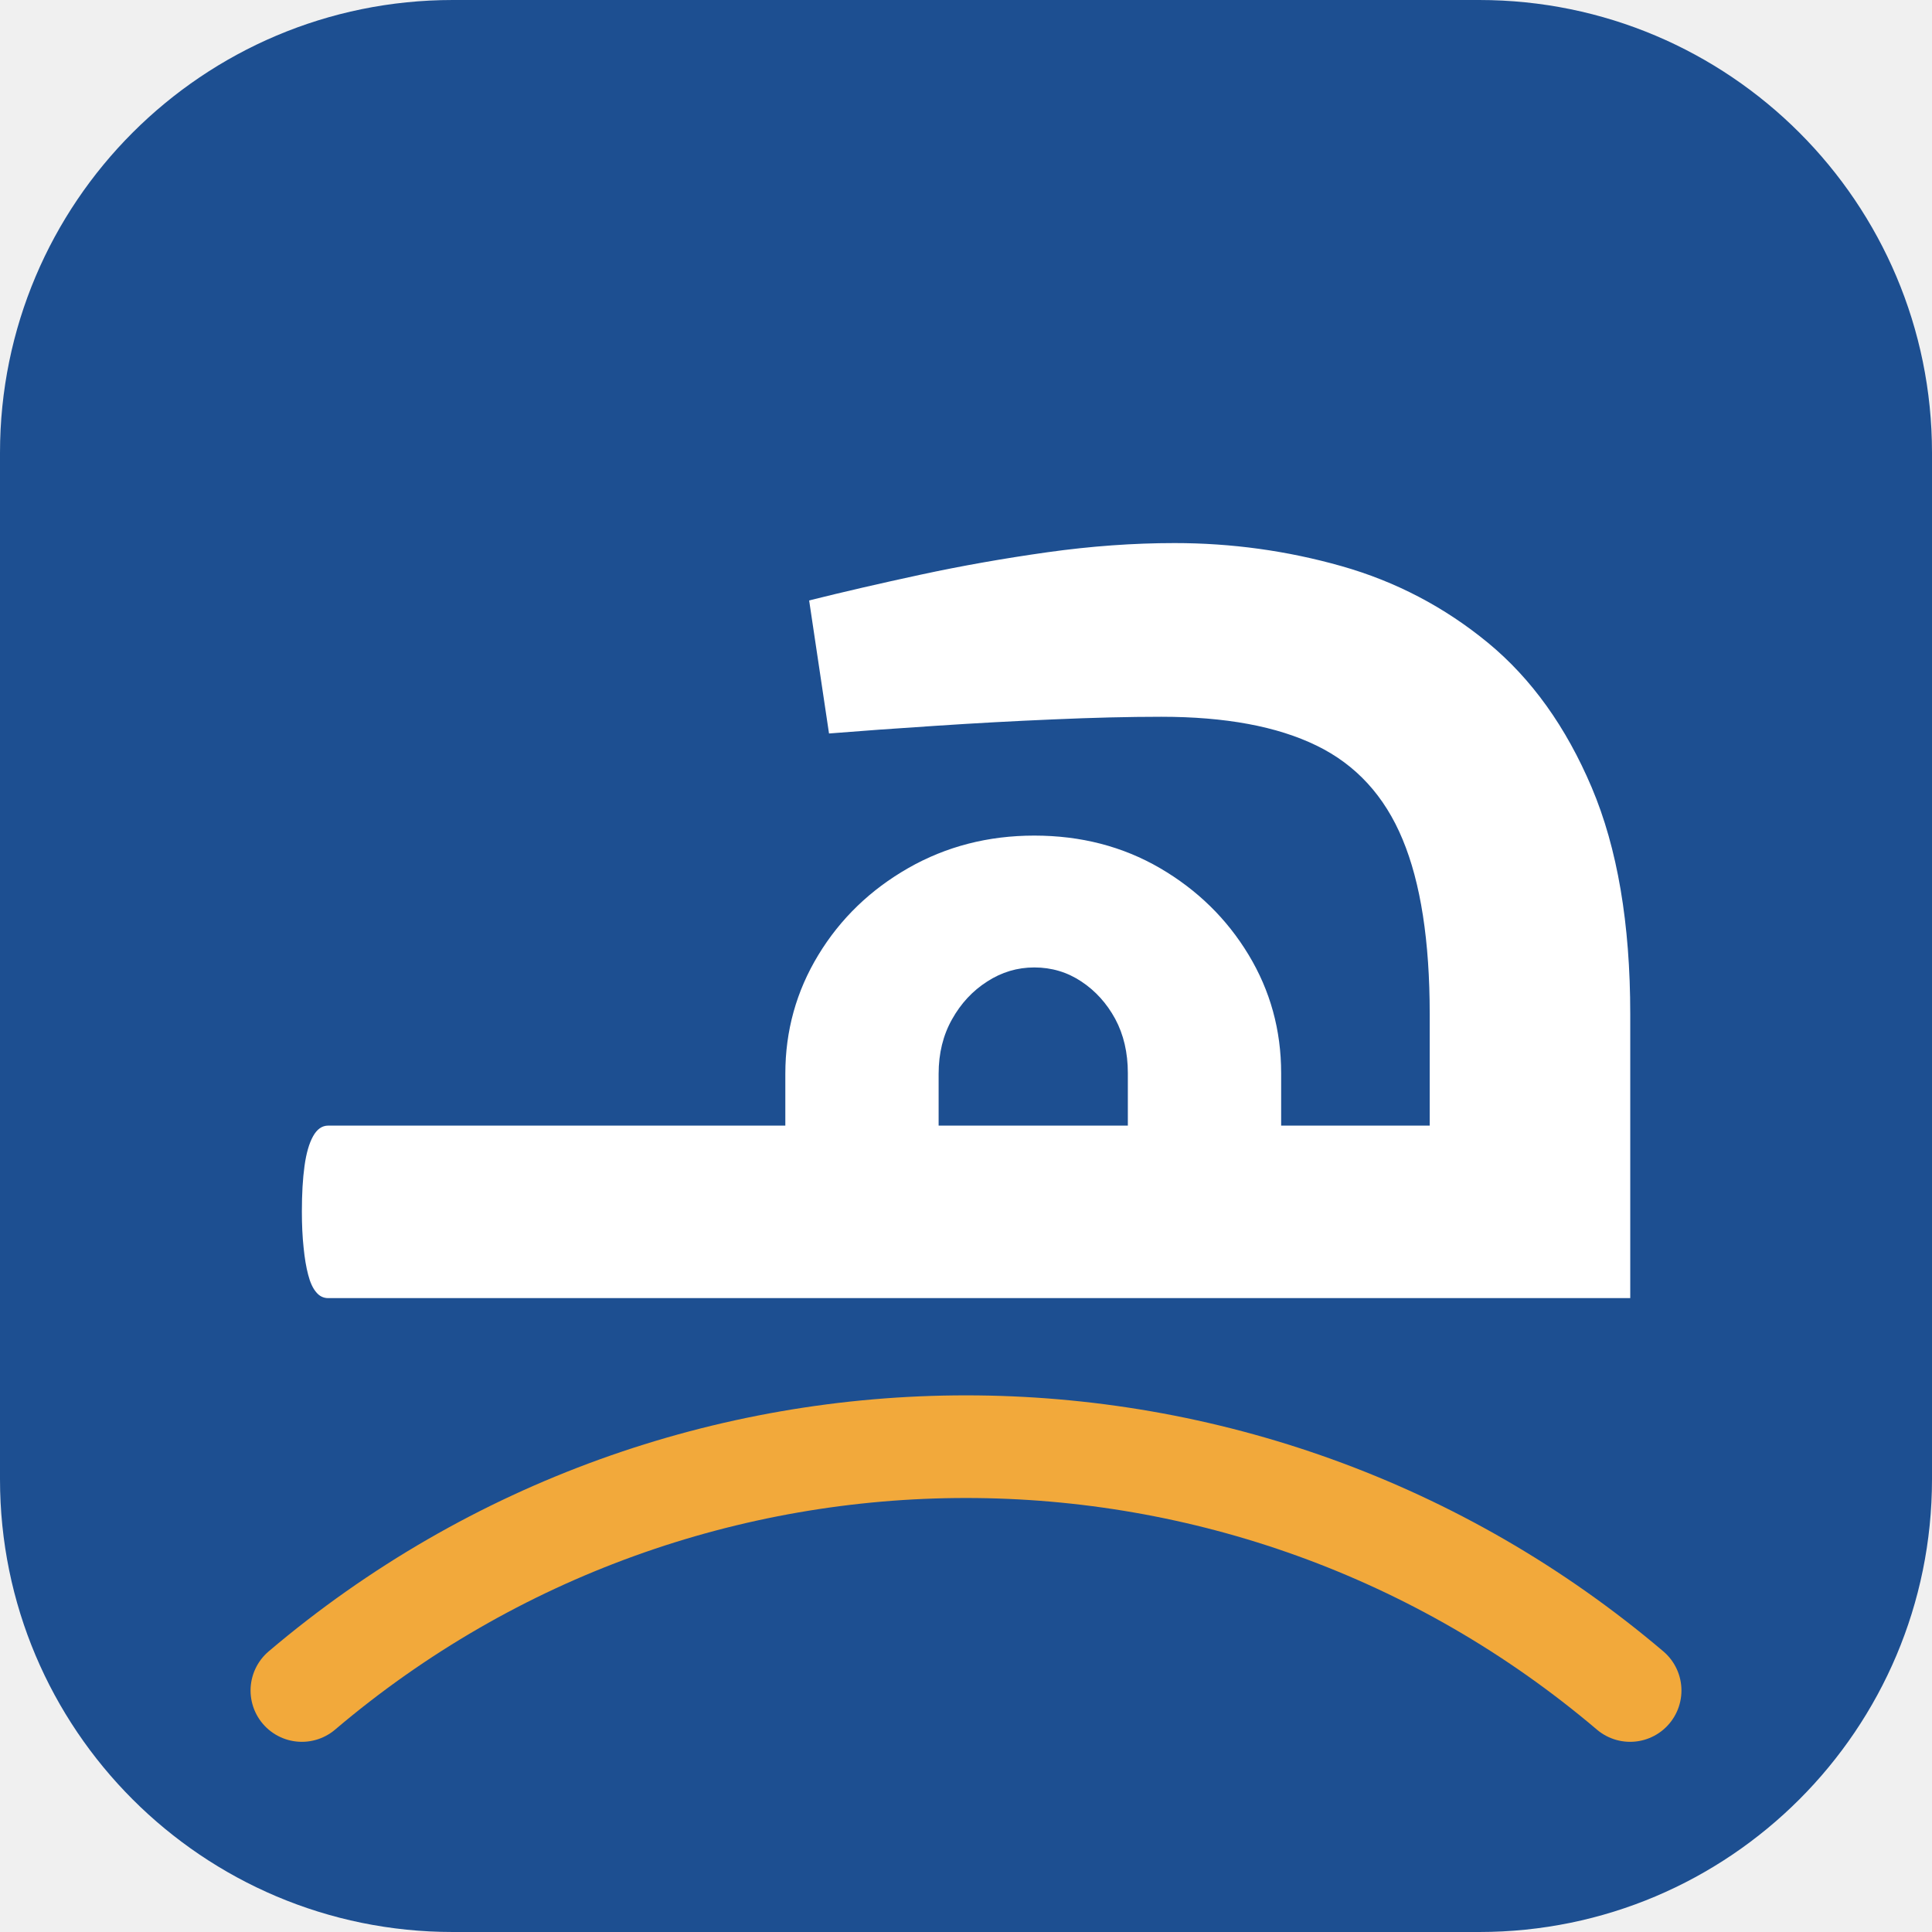
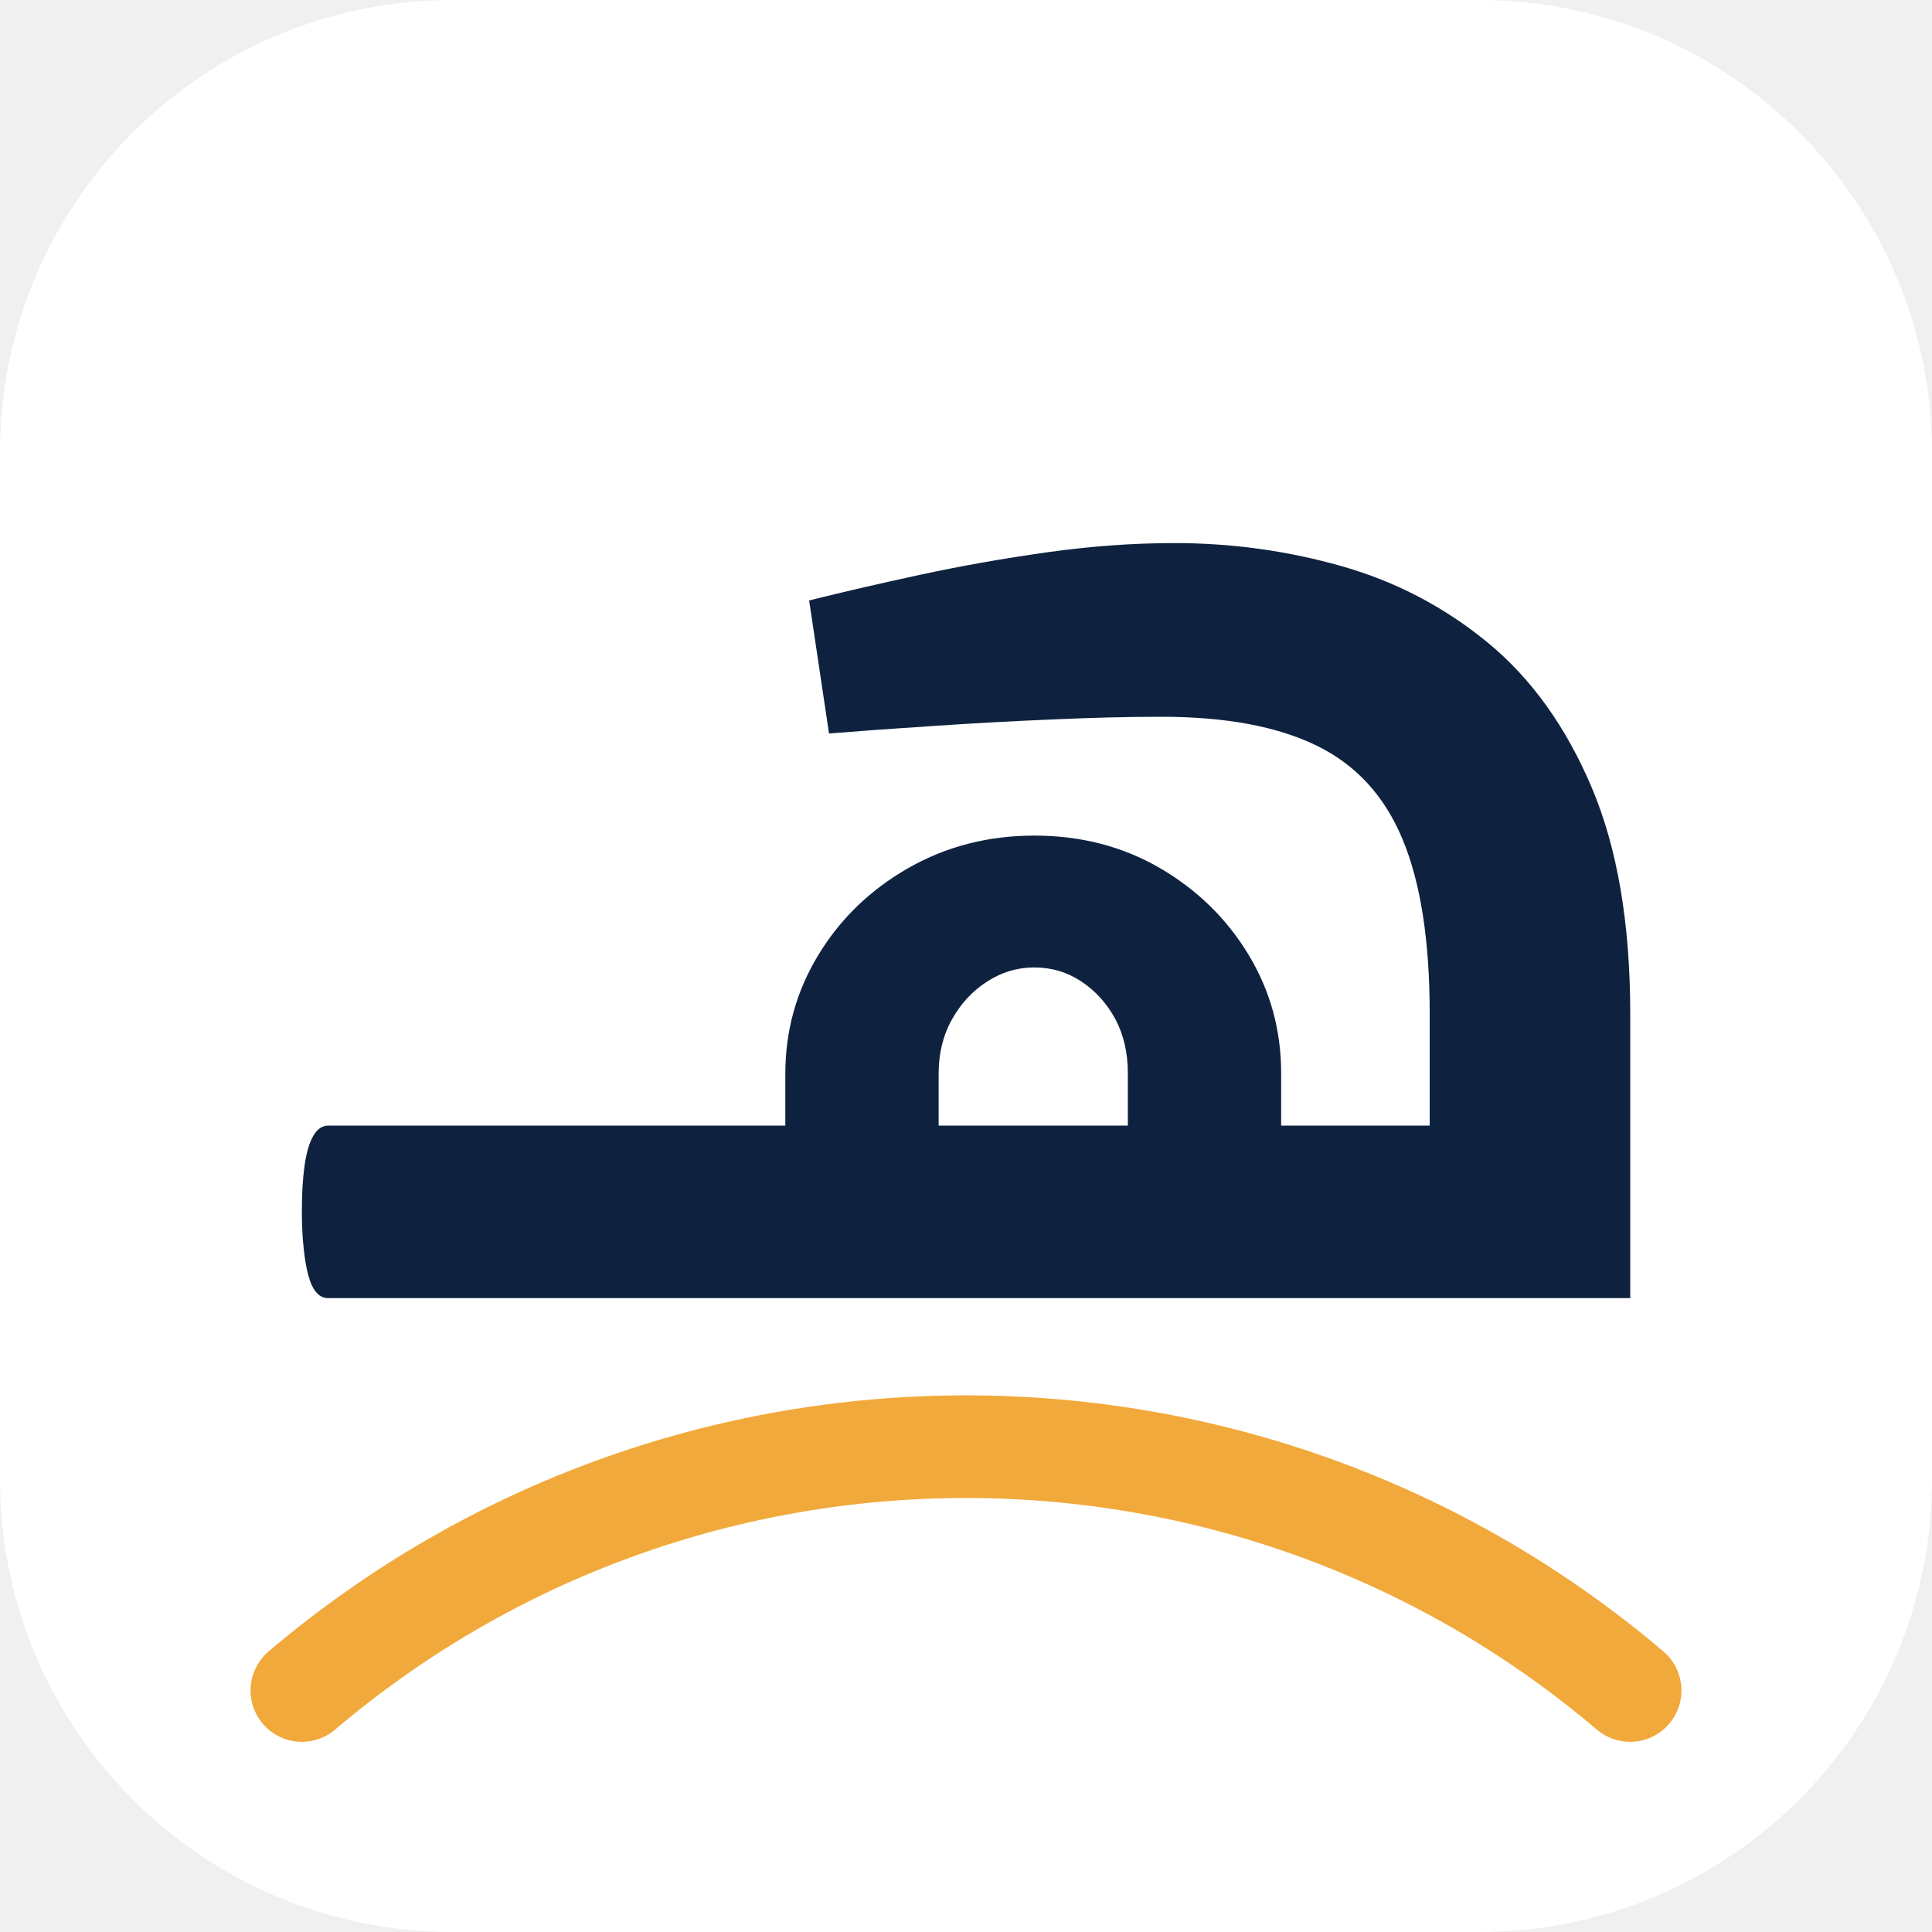
<svg xmlns="http://www.w3.org/2000/svg" viewBox="0 0 64 64">
-   <rect width="64" height="64" rx="15" fill="#1d4f91" />
-   <g fill="#fff">
+   <rect width="64" height="64" rx="15" fill="#ffffff" />
+   <g fill="#0e2240">
    <path transform="translate(10.00 17.99) scale(0.04359)" d="M20 573.8V442.7H270V573.8ZM270 573.8V442.7Q275.5 442.7 279.2 447.3Q283 451.9 285.2 460.5Q287.5 469.1 288.7 481Q290 492.8 290 508Q290 523.2 288.7 535.3Q287.5 547.5 285.2 556.1Q283 564.7 279.2 569.2Q275.5 573.8 270 573.8ZM20 573.8Q14.5 573.8 10.8 569.2Q7 564.7 4.8 556.1Q2.5 547.5 1.3 535.3Q0 523.2 0 508Q0 487.8 2 473.4Q4 458.9 8.5 450.8Q13 442.7 20 442.7ZM270 573.8V442.7H965.1L857.1 528.9V357.9Q857.1 274.6 836.5 225.2Q816 175.7 771.1 153.9Q726.2 132 653.1 132Q616.1 132 571 134Q525.9 135.9 481.2 138.9Q436.6 141.8 400.6 144.7L385.5 43.6Q423.9 34 470.3 24Q516.7 14 566.4 7Q616.2 0 663.2 0Q728.2 0 790 17.5Q851.8 35 901.4 75.8Q950.9 116.6 980.2 185.7Q1009.5 254.8 1009.5 357.9V573.8ZM367.4 442.7V403.3Q367.4 354.3 392.5 313Q417.5 271.8 460.8 247Q504.1 222.3 556.6 222.3Q609.6 222.3 652.1 247Q694.6 271.8 719.4 312.8Q744.2 353.8 744.2 402.8V442.7H627.7V402.8Q627.7 379.5 618.1 361.6Q608.4 343.8 592.4 333.2Q576.3 322.5 556.6 322.5Q537.3 322.5 520.8 333.2Q504.2 343.8 494.1 361.9Q483.9 380 483.9 403.3V442.7ZM270 573.8Q264.5 573.8 260.8 569.2Q257 564.7 254.8 556.1Q252.5 547.5 251.3 535.3Q250 523.2 250 508Q250 487.8 252 473.4Q254 458.9 258.5 450.8Q263 442.7 270 442.7Z" />
  </g>
  <path d="M10 56 A34 34 0 0 1 54 56" fill="none" stroke="#f2a93b" stroke-width="3.4" stroke-linecap="round" />
</svg>
